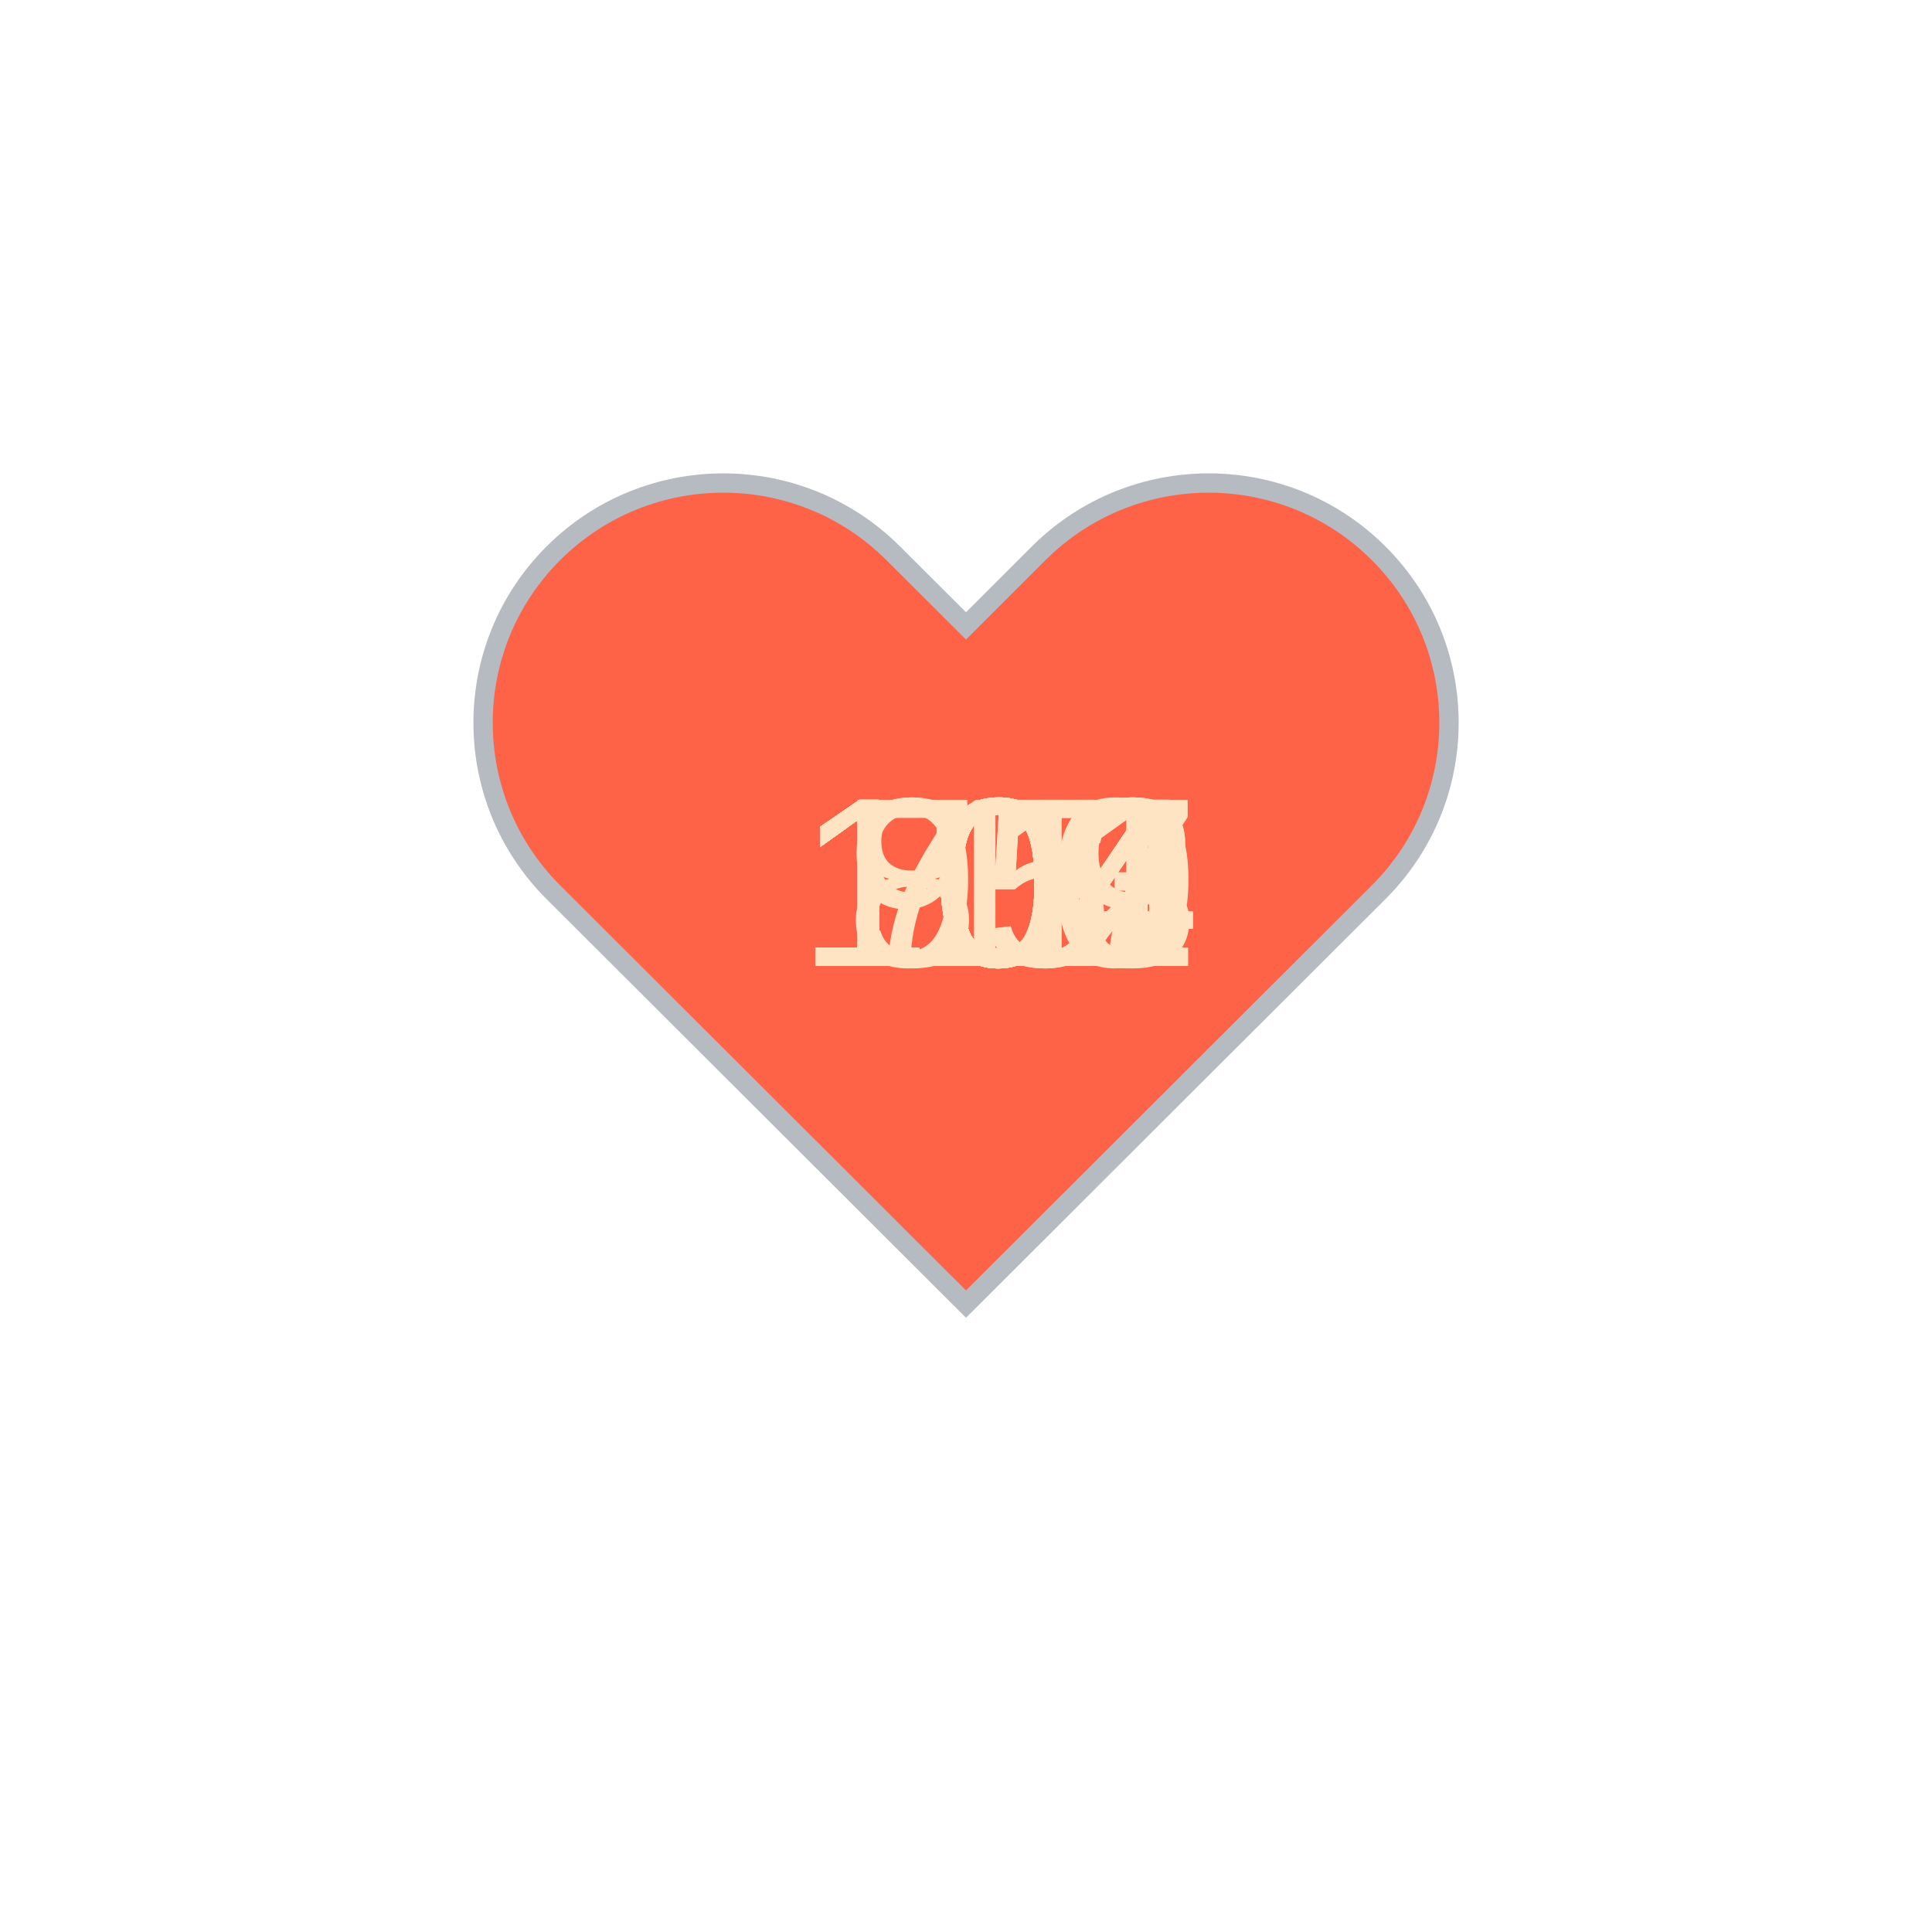
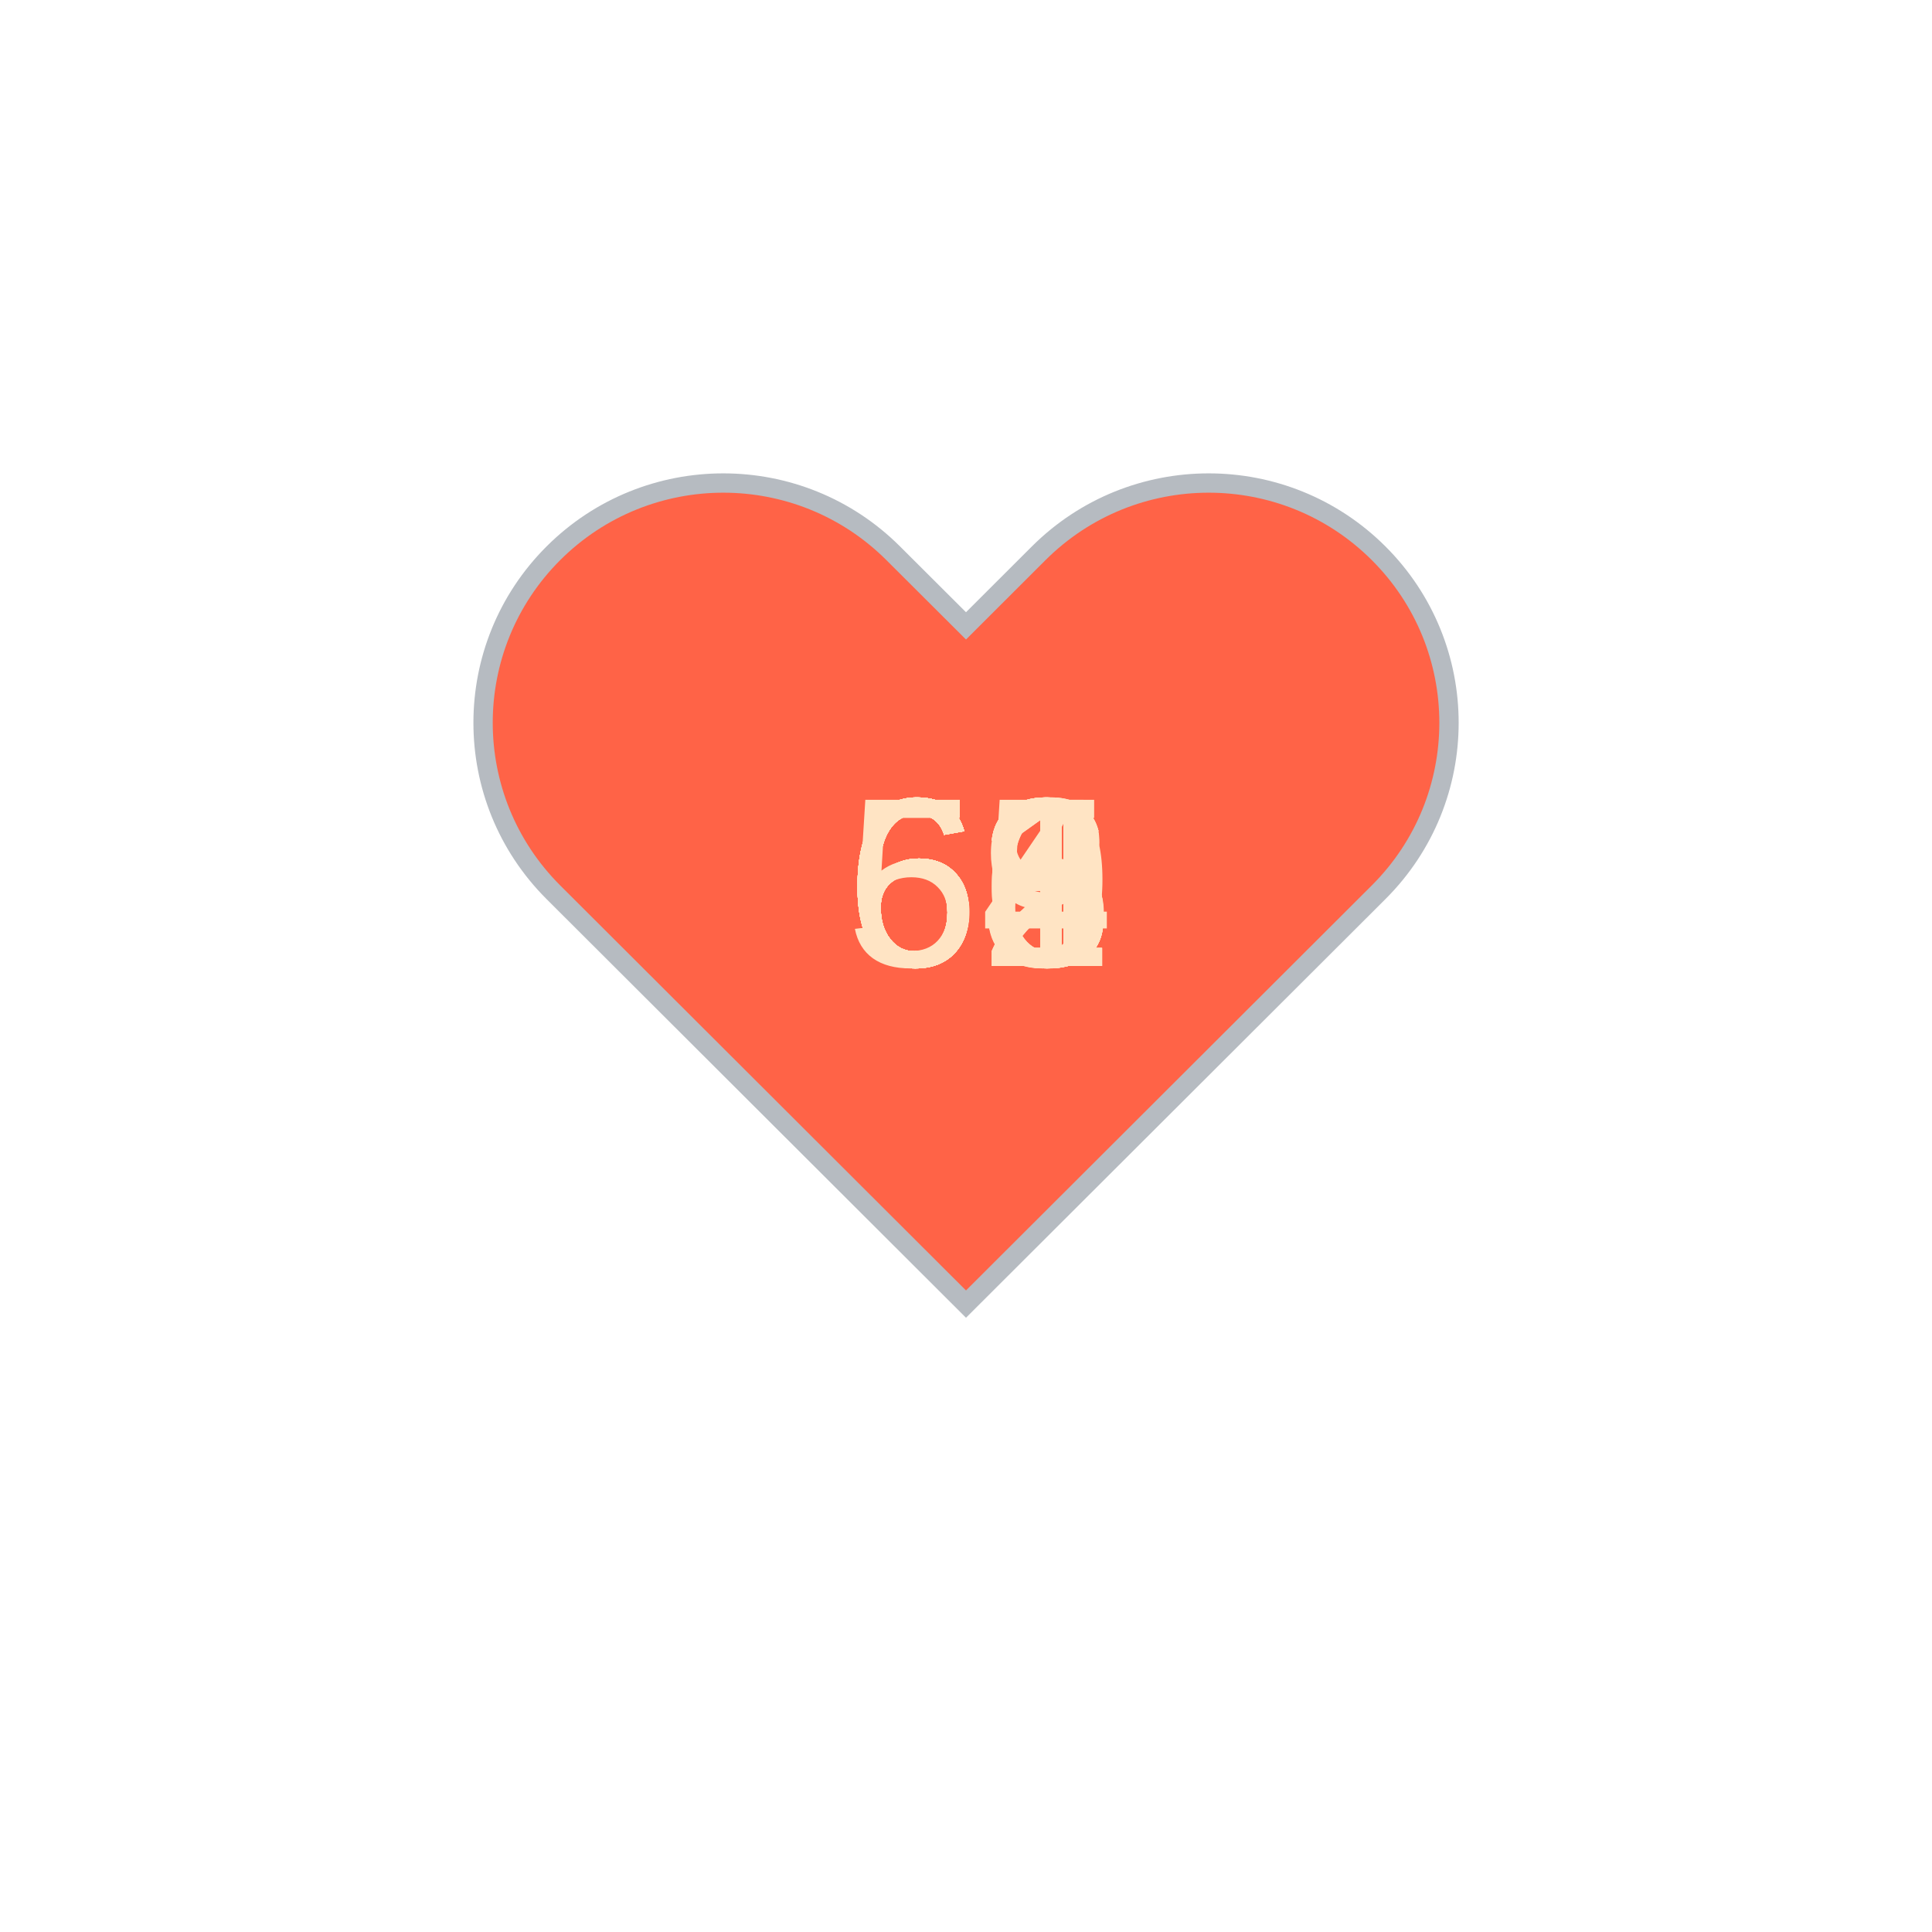
<svg xmlns="http://www.w3.org/2000/svg" baseProfile="full" height="150" version="1.1" viewBox="0,0,200,200" width="150">
  <defs />
  <g transform="translate(100 100)">
    <path d="M92.71,7.27L92.71,7.27c-9.71-9.69-25.46-9.69-35.18,0L50,14.79l-7.54-7.52C32.75-2.42,17-2.42,7.29,7.27v0 c-9.71,9.69-9.71,25.41,0,35.1L50,85l42.71-42.63C102.43,32.68,102.43,16.96,92.71,7.27z" fill="tomato" stroke="#B6BBC1" stroke-width="2" transform="translate(-50 -50)" />
    <animateTransform additive="sum" attributeName="transform" dur="1.2s" repeatCount="indefinite" type="scale" values="1; 1.5; 1.25; 1.5; 1.5; 1;" />
-     <text fill="bisque" style="font-size:25px; font-family:Arial" transform="translate(-17.5 0)">104<animate attributeName="visibility" dur="18.0s" keyTimes="0;0.07;0.13;0.2;0.27;0.33;0.4;0.47;0.53;0.6;0.67;0.73;0.8;0.87;0.93;1.0" repeatCount="indefinite" values="visible;hidden;hidden;hidden;hidden;hidden;hidden;hidden;hidden;hidden;hidden;hidden;hidden;hidden;hidden;hidden" />
+     <text fill="bisque" style="font-size:25px; font-family:Arial" transform="translate(-12.5 0)">63<animate attributeName="visibility" dur="18.0s" keyTimes="0;0.07;0.13;0.2;0.27;0.33;0.4;0.47;0.53;0.6;0.67;0.73;0.8;0.87;0.93;1.0" repeatCount="indefinite" values="visible;hidden;hidden;hidden;hidden;hidden;hidden;hidden;hidden;hidden;hidden;hidden;hidden;hidden;hidden;hidden" />
    </text>
-     <text fill="bisque" style="font-size:25px; font-family:Arial" transform="translate(-17.5 0)">101<animate attributeName="visibility" dur="18.0s" keyTimes="0;0.07;0.13;0.2;0.27;0.33;0.4;0.47;0.53;0.6;0.67;0.73;0.8;0.87;0.93;1.0" repeatCount="indefinite" values="hidden;visible;hidden;hidden;hidden;hidden;hidden;hidden;hidden;hidden;hidden;hidden;hidden;hidden;hidden;hidden" />
+     <text fill="bisque" style="font-size:25px; font-family:Arial" transform="translate(-12.5 0)">63<animate attributeName="visibility" dur="18.0s" keyTimes="0;0.07;0.13;0.2;0.27;0.33;0.4;0.47;0.53;0.6;0.67;0.73;0.8;0.87;0.93;1.0" repeatCount="indefinite" values="hidden;visible;hidden;hidden;hidden;hidden;hidden;hidden;hidden;hidden;hidden;hidden;hidden;hidden;hidden;hidden" />
    </text>
-     <text fill="bisque" style="font-size:25px; font-family:Arial" transform="translate(-17.5 0)">104<animate attributeName="visibility" dur="18.0s" keyTimes="0;0.07;0.13;0.2;0.27;0.33;0.4;0.47;0.53;0.6;0.67;0.73;0.8;0.87;0.93;1.0" repeatCount="indefinite" values="hidden;hidden;visible;hidden;hidden;hidden;hidden;hidden;hidden;hidden;hidden;hidden;hidden;hidden;hidden;hidden" />
+     <text fill="bisque" style="font-size:25px; font-family:Arial" transform="translate(-12.5 0)">63<animate attributeName="visibility" dur="18.0s" keyTimes="0;0.07;0.13;0.2;0.27;0.33;0.4;0.47;0.53;0.6;0.67;0.73;0.8;0.87;0.93;1.0" repeatCount="indefinite" values="hidden;hidden;visible;hidden;hidden;hidden;hidden;hidden;hidden;hidden;hidden;hidden;hidden;hidden;hidden;hidden" />
    </text>
-     <text fill="bisque" style="font-size:25px; font-family:Arial" transform="translate(-17.5 0)">104<animate attributeName="visibility" dur="18.0s" keyTimes="0;0.07;0.13;0.2;0.27;0.33;0.4;0.47;0.53;0.6;0.67;0.73;0.8;0.87;0.93;1.0" repeatCount="indefinite" values="hidden;hidden;hidden;visible;hidden;hidden;hidden;hidden;hidden;hidden;hidden;hidden;hidden;hidden;hidden;hidden" />
+     <text fill="bisque" style="font-size:25px; font-family:Arial" transform="translate(-12.5 0)">64<animate attributeName="visibility" dur="18.0s" keyTimes="0;0.07;0.13;0.2;0.27;0.33;0.4;0.47;0.53;0.6;0.67;0.73;0.8;0.87;0.93;1.0" repeatCount="indefinite" values="hidden;hidden;hidden;visible;hidden;hidden;hidden;hidden;hidden;hidden;hidden;hidden;hidden;hidden;hidden;hidden" />
    </text>
-     <text fill="bisque" style="font-size:25px; font-family:Arial" transform="translate(-17.5 0)">102<animate attributeName="visibility" dur="18.0s" keyTimes="0;0.07;0.13;0.2;0.27;0.33;0.4;0.47;0.53;0.6;0.67;0.73;0.8;0.87;0.93;1.0" repeatCount="indefinite" values="hidden;hidden;hidden;hidden;visible;hidden;hidden;hidden;hidden;hidden;hidden;hidden;hidden;hidden;hidden;hidden" />
+     <text fill="bisque" style="font-size:25px; font-family:Arial" transform="translate(-12.5 0)">62<animate attributeName="visibility" dur="18.0s" keyTimes="0;0.07;0.13;0.2;0.27;0.33;0.4;0.47;0.53;0.6;0.67;0.73;0.8;0.87;0.93;1.0" repeatCount="indefinite" values="hidden;hidden;hidden;hidden;visible;hidden;hidden;hidden;hidden;hidden;hidden;hidden;hidden;hidden;hidden;hidden" />
    </text>
-     <text fill="bisque" style="font-size:25px; font-family:Arial" transform="translate(-17.5 0)">110<animate attributeName="visibility" dur="18.0s" keyTimes="0;0.07;0.13;0.2;0.27;0.33;0.4;0.47;0.53;0.6;0.67;0.73;0.8;0.87;0.93;1.0" repeatCount="indefinite" values="hidden;hidden;hidden;hidden;hidden;visible;hidden;hidden;hidden;hidden;hidden;hidden;hidden;hidden;hidden;hidden" />
+     <text fill="bisque" style="font-size:25px; font-family:Arial" transform="translate(-12.5 0)">66<animate attributeName="visibility" dur="18.0s" keyTimes="0;0.07;0.13;0.2;0.27;0.33;0.4;0.47;0.53;0.6;0.67;0.73;0.8;0.87;0.93;1.0" repeatCount="indefinite" values="hidden;hidden;hidden;hidden;hidden;visible;hidden;hidden;hidden;hidden;hidden;hidden;hidden;hidden;hidden;hidden" />
    </text>
-     <text fill="bisque" style="font-size:25px; font-family:Arial" transform="translate(-17.5 0)">107<animate attributeName="visibility" dur="18.0s" keyTimes="0;0.07;0.13;0.2;0.27;0.33;0.4;0.47;0.53;0.6;0.67;0.73;0.8;0.87;0.93;1.0" repeatCount="indefinite" values="hidden;hidden;hidden;hidden;hidden;hidden;visible;hidden;hidden;hidden;hidden;hidden;hidden;hidden;hidden;hidden" />
+     <text fill="bisque" style="font-size:25px; font-family:Arial" transform="translate(-12.5 0)">62<animate attributeName="visibility" dur="18.0s" keyTimes="0;0.07;0.13;0.2;0.27;0.33;0.4;0.47;0.53;0.6;0.67;0.73;0.8;0.87;0.93;1.0" repeatCount="indefinite" values="hidden;hidden;hidden;hidden;hidden;hidden;visible;hidden;hidden;hidden;hidden;hidden;hidden;hidden;hidden;hidden" />
    </text>
-     <text fill="bisque" style="font-size:25px; font-family:Arial" transform="translate(-17.5 0)">109<animate attributeName="visibility" dur="18.0s" keyTimes="0;0.07;0.13;0.2;0.27;0.33;0.4;0.47;0.53;0.6;0.67;0.73;0.8;0.87;0.93;1.0" repeatCount="indefinite" values="hidden;hidden;hidden;hidden;hidden;hidden;hidden;visible;hidden;hidden;hidden;hidden;hidden;hidden;hidden;hidden" />
+     <text fill="bisque" style="font-size:25px; font-family:Arial" transform="translate(-12.5 0)">68<animate attributeName="visibility" dur="18.0s" keyTimes="0;0.07;0.13;0.2;0.27;0.33;0.4;0.47;0.53;0.6;0.67;0.73;0.8;0.87;0.93;1.0" repeatCount="indefinite" values="hidden;hidden;hidden;hidden;hidden;hidden;hidden;visible;hidden;hidden;hidden;hidden;hidden;hidden;hidden;hidden" />
    </text>
-     <text fill="bisque" style="font-size:25px; font-family:Arial" transform="translate(-17.5 0)">102<animate attributeName="visibility" dur="18.0s" keyTimes="0;0.07;0.13;0.2;0.27;0.33;0.4;0.47;0.53;0.6;0.67;0.73;0.8;0.87;0.93;1.0" repeatCount="indefinite" values="hidden;hidden;hidden;hidden;hidden;hidden;hidden;hidden;visible;hidden;hidden;hidden;hidden;hidden;hidden;hidden" />
+     <text fill="bisque" style="font-size:25px; font-family:Arial" transform="translate(-12.5 0)">63<animate attributeName="visibility" dur="18.0s" keyTimes="0;0.07;0.13;0.2;0.27;0.33;0.4;0.47;0.53;0.6;0.67;0.73;0.8;0.87;0.93;1.0" repeatCount="indefinite" values="hidden;hidden;hidden;hidden;hidden;hidden;hidden;hidden;visible;hidden;hidden;hidden;hidden;hidden;hidden;hidden" />
    </text>
-     <text fill="bisque" style="font-size:25px; font-family:Arial" transform="translate(-17.5 0)">103<animate attributeName="visibility" dur="18.0s" keyTimes="0;0.07;0.13;0.2;0.27;0.33;0.4;0.47;0.53;0.6;0.67;0.73;0.8;0.87;0.93;1.0" repeatCount="indefinite" values="hidden;hidden;hidden;hidden;hidden;hidden;hidden;hidden;hidden;visible;hidden;hidden;hidden;hidden;hidden;hidden" />
+     <text fill="bisque" style="font-size:25px; font-family:Arial" transform="translate(-12.5 0)">63<animate attributeName="visibility" dur="18.0s" keyTimes="0;0.07;0.13;0.2;0.27;0.33;0.4;0.47;0.53;0.6;0.67;0.73;0.8;0.87;0.93;1.0" repeatCount="indefinite" values="hidden;hidden;hidden;hidden;hidden;hidden;hidden;hidden;hidden;visible;hidden;hidden;hidden;hidden;hidden;hidden" />
    </text>
-     <text fill="bisque" style="font-size:25px; font-family:Arial" transform="translate(-17.5 0)">104<animate attributeName="visibility" dur="18.0s" keyTimes="0;0.07;0.13;0.2;0.27;0.33;0.4;0.47;0.53;0.6;0.67;0.73;0.8;0.87;0.93;1.0" repeatCount="indefinite" values="hidden;hidden;hidden;hidden;hidden;hidden;hidden;hidden;hidden;hidden;visible;hidden;hidden;hidden;hidden;hidden" />
+     <text fill="bisque" style="font-size:25px; font-family:Arial" transform="translate(-12.5 0)">61<animate attributeName="visibility" dur="18.0s" keyTimes="0;0.07;0.13;0.2;0.27;0.33;0.4;0.47;0.53;0.6;0.67;0.73;0.8;0.87;0.93;1.0" repeatCount="indefinite" values="hidden;hidden;hidden;hidden;hidden;hidden;hidden;hidden;hidden;hidden;visible;hidden;hidden;hidden;hidden;hidden" />
    </text>
-     <text fill="bisque" style="font-size:25px; font-family:Arial" transform="translate(-17.5 0)">104<animate attributeName="visibility" dur="18.0s" keyTimes="0;0.07;0.13;0.2;0.27;0.33;0.4;0.47;0.53;0.6;0.67;0.73;0.8;0.87;0.93;1.0" repeatCount="indefinite" values="hidden;hidden;hidden;hidden;hidden;hidden;hidden;hidden;hidden;hidden;hidden;visible;hidden;hidden;hidden;hidden" />
+     <text fill="bisque" style="font-size:25px; font-family:Arial" transform="translate(-12.5 0)">65<animate attributeName="visibility" dur="18.0s" keyTimes="0;0.07;0.13;0.2;0.27;0.33;0.4;0.47;0.53;0.6;0.67;0.73;0.8;0.87;0.93;1.0" repeatCount="indefinite" values="hidden;hidden;hidden;hidden;hidden;hidden;hidden;hidden;hidden;hidden;hidden;visible;hidden;hidden;hidden;hidden" />
    </text>
-     <text fill="bisque" style="font-size:25px; font-family:Arial" transform="translate(-12.5 0)">95<animate attributeName="visibility" dur="18.0s" keyTimes="0;0.07;0.13;0.2;0.27;0.33;0.4;0.47;0.53;0.6;0.67;0.73;0.8;0.87;0.93;1.0" repeatCount="indefinite" values="hidden;hidden;hidden;hidden;hidden;hidden;hidden;hidden;hidden;hidden;hidden;hidden;visible;hidden;hidden;hidden" />
+     <text fill="bisque" style="font-size:25px; font-family:Arial" transform="translate(-12.5 0)">66<animate attributeName="visibility" dur="18.0s" keyTimes="0;0.07;0.13;0.2;0.27;0.33;0.4;0.47;0.53;0.6;0.67;0.73;0.8;0.87;0.93;1.0" repeatCount="indefinite" values="hidden;hidden;hidden;hidden;hidden;hidden;hidden;hidden;hidden;hidden;hidden;hidden;visible;hidden;hidden;hidden" />
    </text>
-     <text fill="bisque" style="font-size:25px; font-family:Arial" transform="translate(-12.5 0)">85<animate attributeName="visibility" dur="18.0s" keyTimes="0;0.07;0.13;0.2;0.27;0.33;0.4;0.47;0.53;0.6;0.67;0.73;0.8;0.87;0.93;1.0" repeatCount="indefinite" values="hidden;hidden;hidden;hidden;hidden;hidden;hidden;hidden;hidden;hidden;hidden;hidden;hidden;visible;hidden;hidden" />
+     <text fill="bisque" style="font-size:25px; font-family:Arial" transform="translate(-12.5 0)">61<animate attributeName="visibility" dur="18.0s" keyTimes="0;0.07;0.13;0.2;0.27;0.33;0.4;0.47;0.53;0.6;0.67;0.73;0.8;0.87;0.93;1.0" repeatCount="indefinite" values="hidden;hidden;hidden;hidden;hidden;hidden;hidden;hidden;hidden;hidden;hidden;hidden;hidden;visible;hidden;hidden" />
    </text>
-     <text fill="bisque" style="font-size:25px; font-family:Arial" transform="translate(-12.5 0)">71<animate attributeName="visibility" dur="18.0s" keyTimes="0;0.07;0.13;0.2;0.27;0.33;0.4;0.47;0.53;0.6;0.67;0.73;0.8;0.87;0.93;1.0" repeatCount="indefinite" values="hidden;hidden;hidden;hidden;hidden;hidden;hidden;hidden;hidden;hidden;hidden;hidden;hidden;hidden;visible;hidden" />
+     <text fill="bisque" style="font-size:25px; font-family:Arial" transform="translate(-12.5 0)">59<animate attributeName="visibility" dur="18.0s" keyTimes="0;0.07;0.13;0.2;0.27;0.33;0.4;0.47;0.53;0.6;0.67;0.73;0.8;0.87;0.93;1.0" repeatCount="indefinite" values="hidden;hidden;hidden;hidden;hidden;hidden;hidden;hidden;hidden;hidden;hidden;hidden;hidden;hidden;visible;hidden" />
    </text>
  </g>
</svg>
